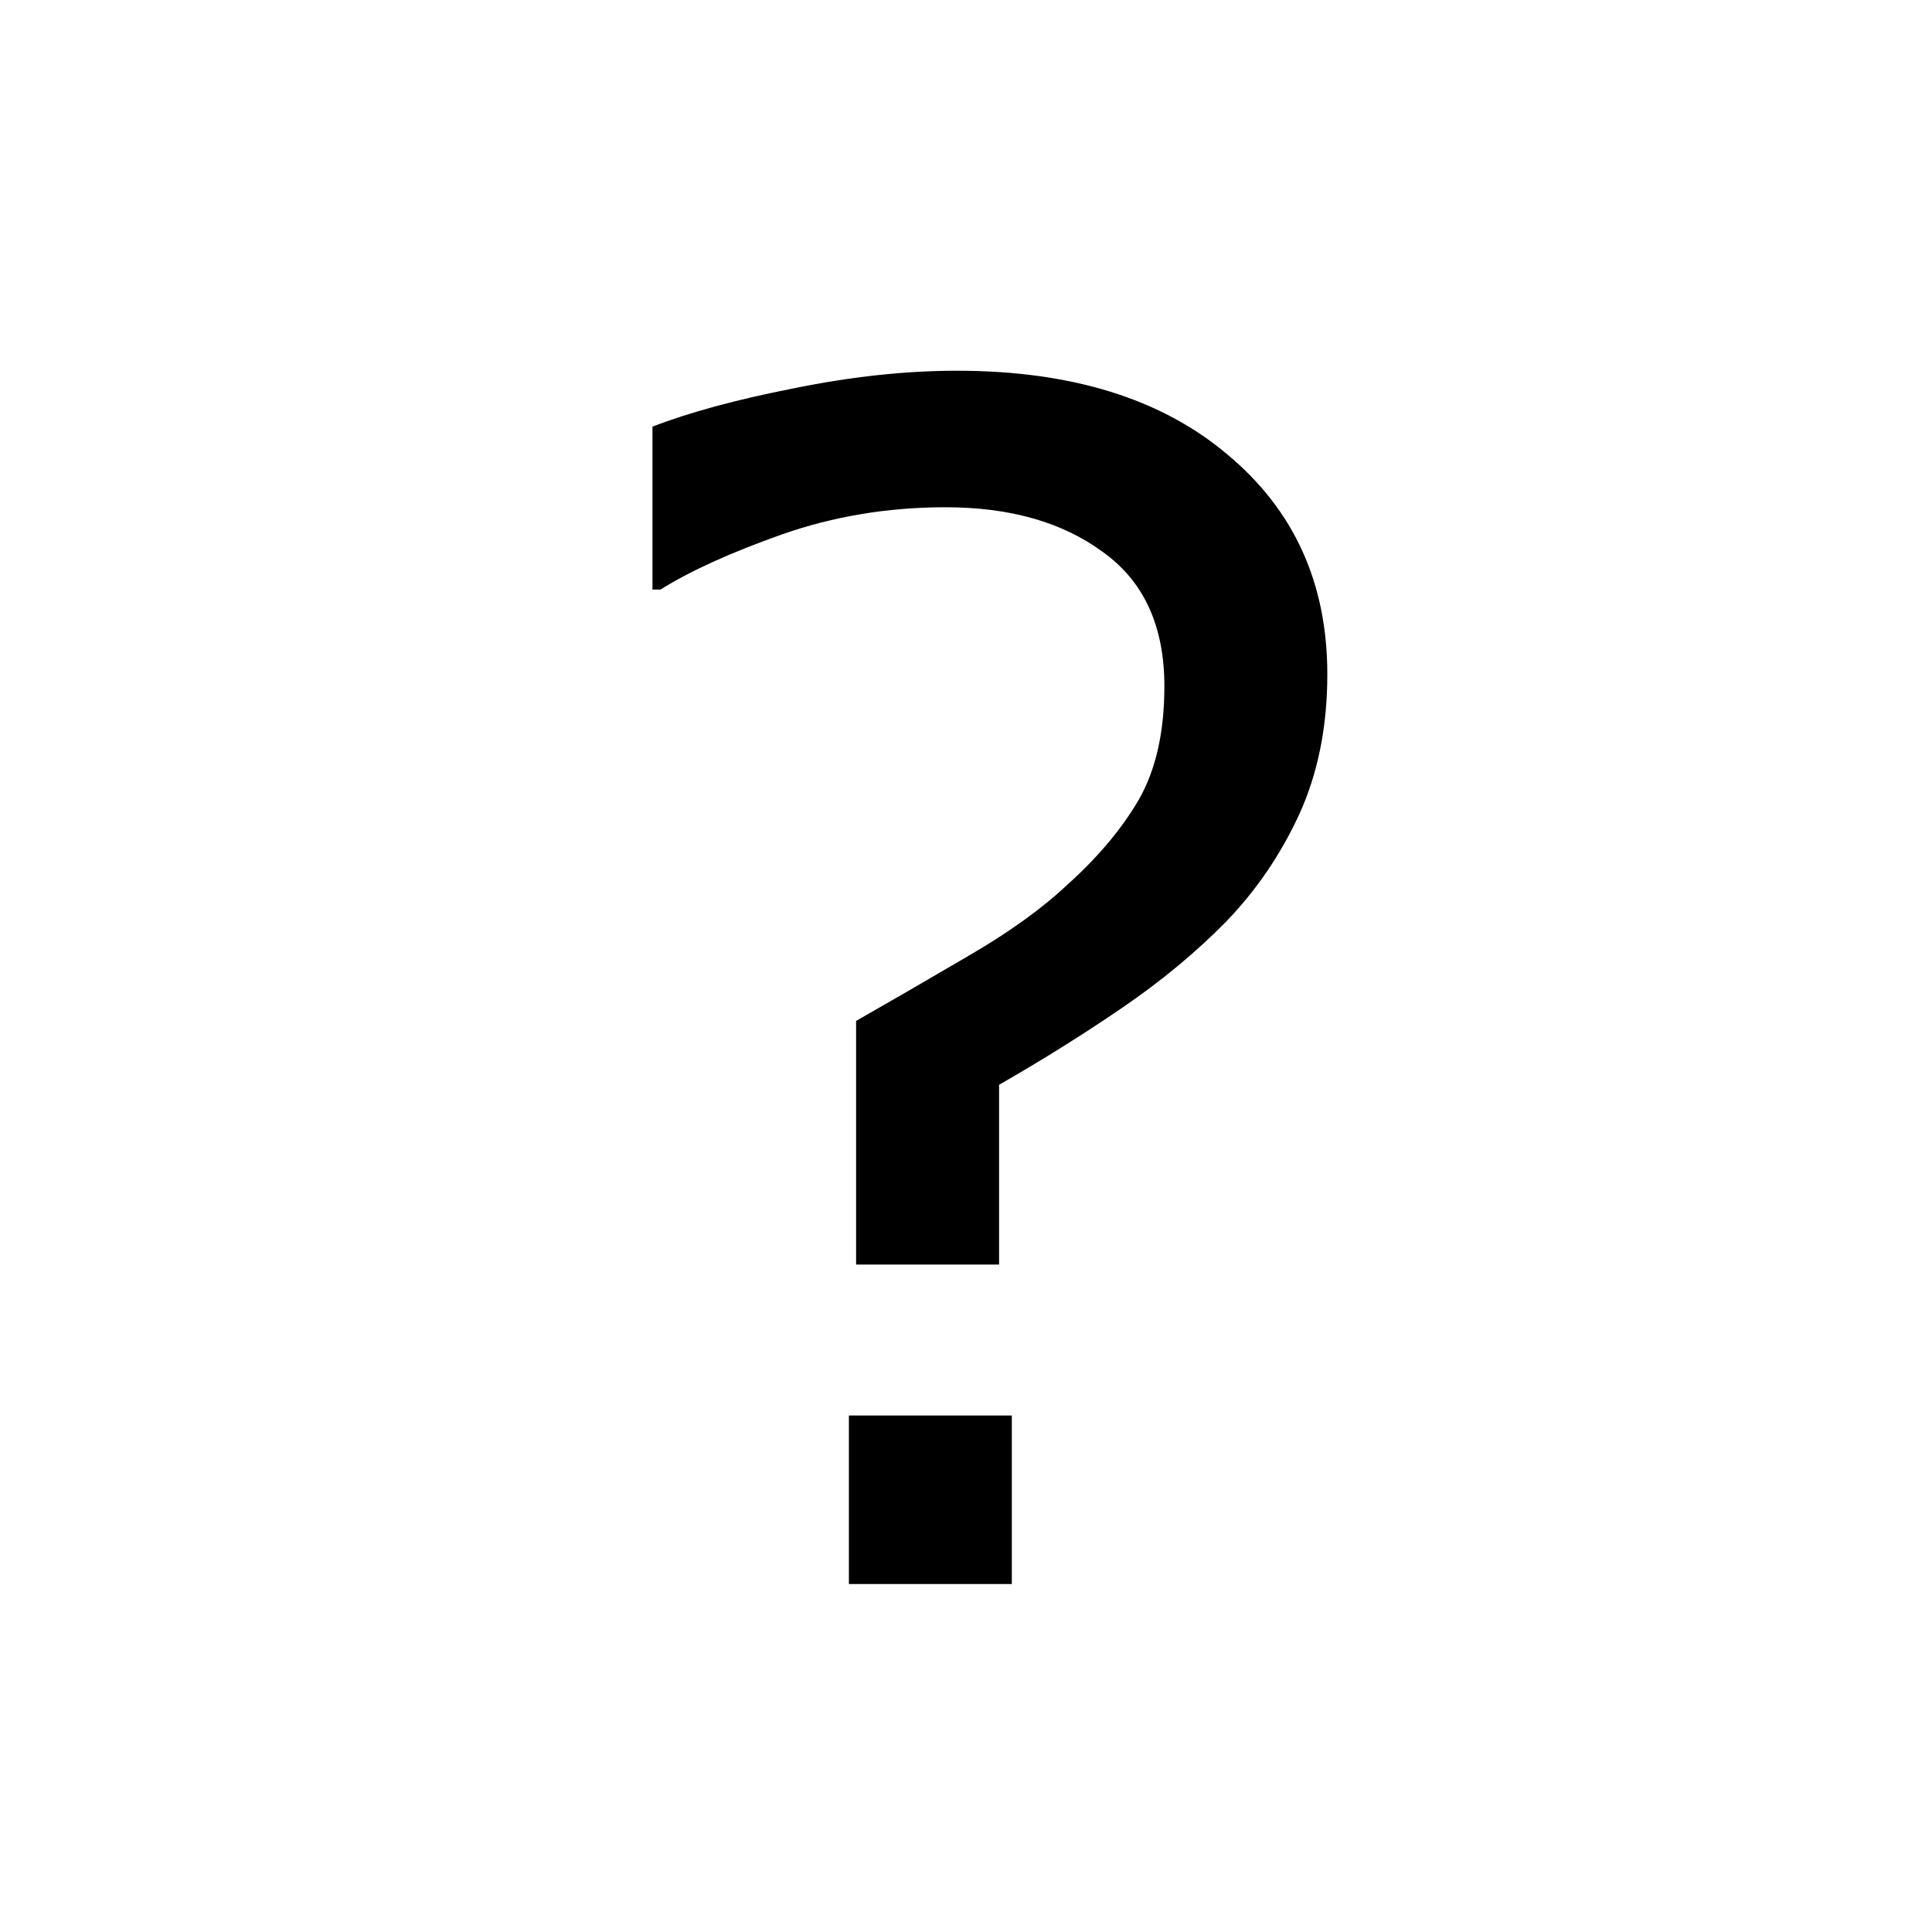
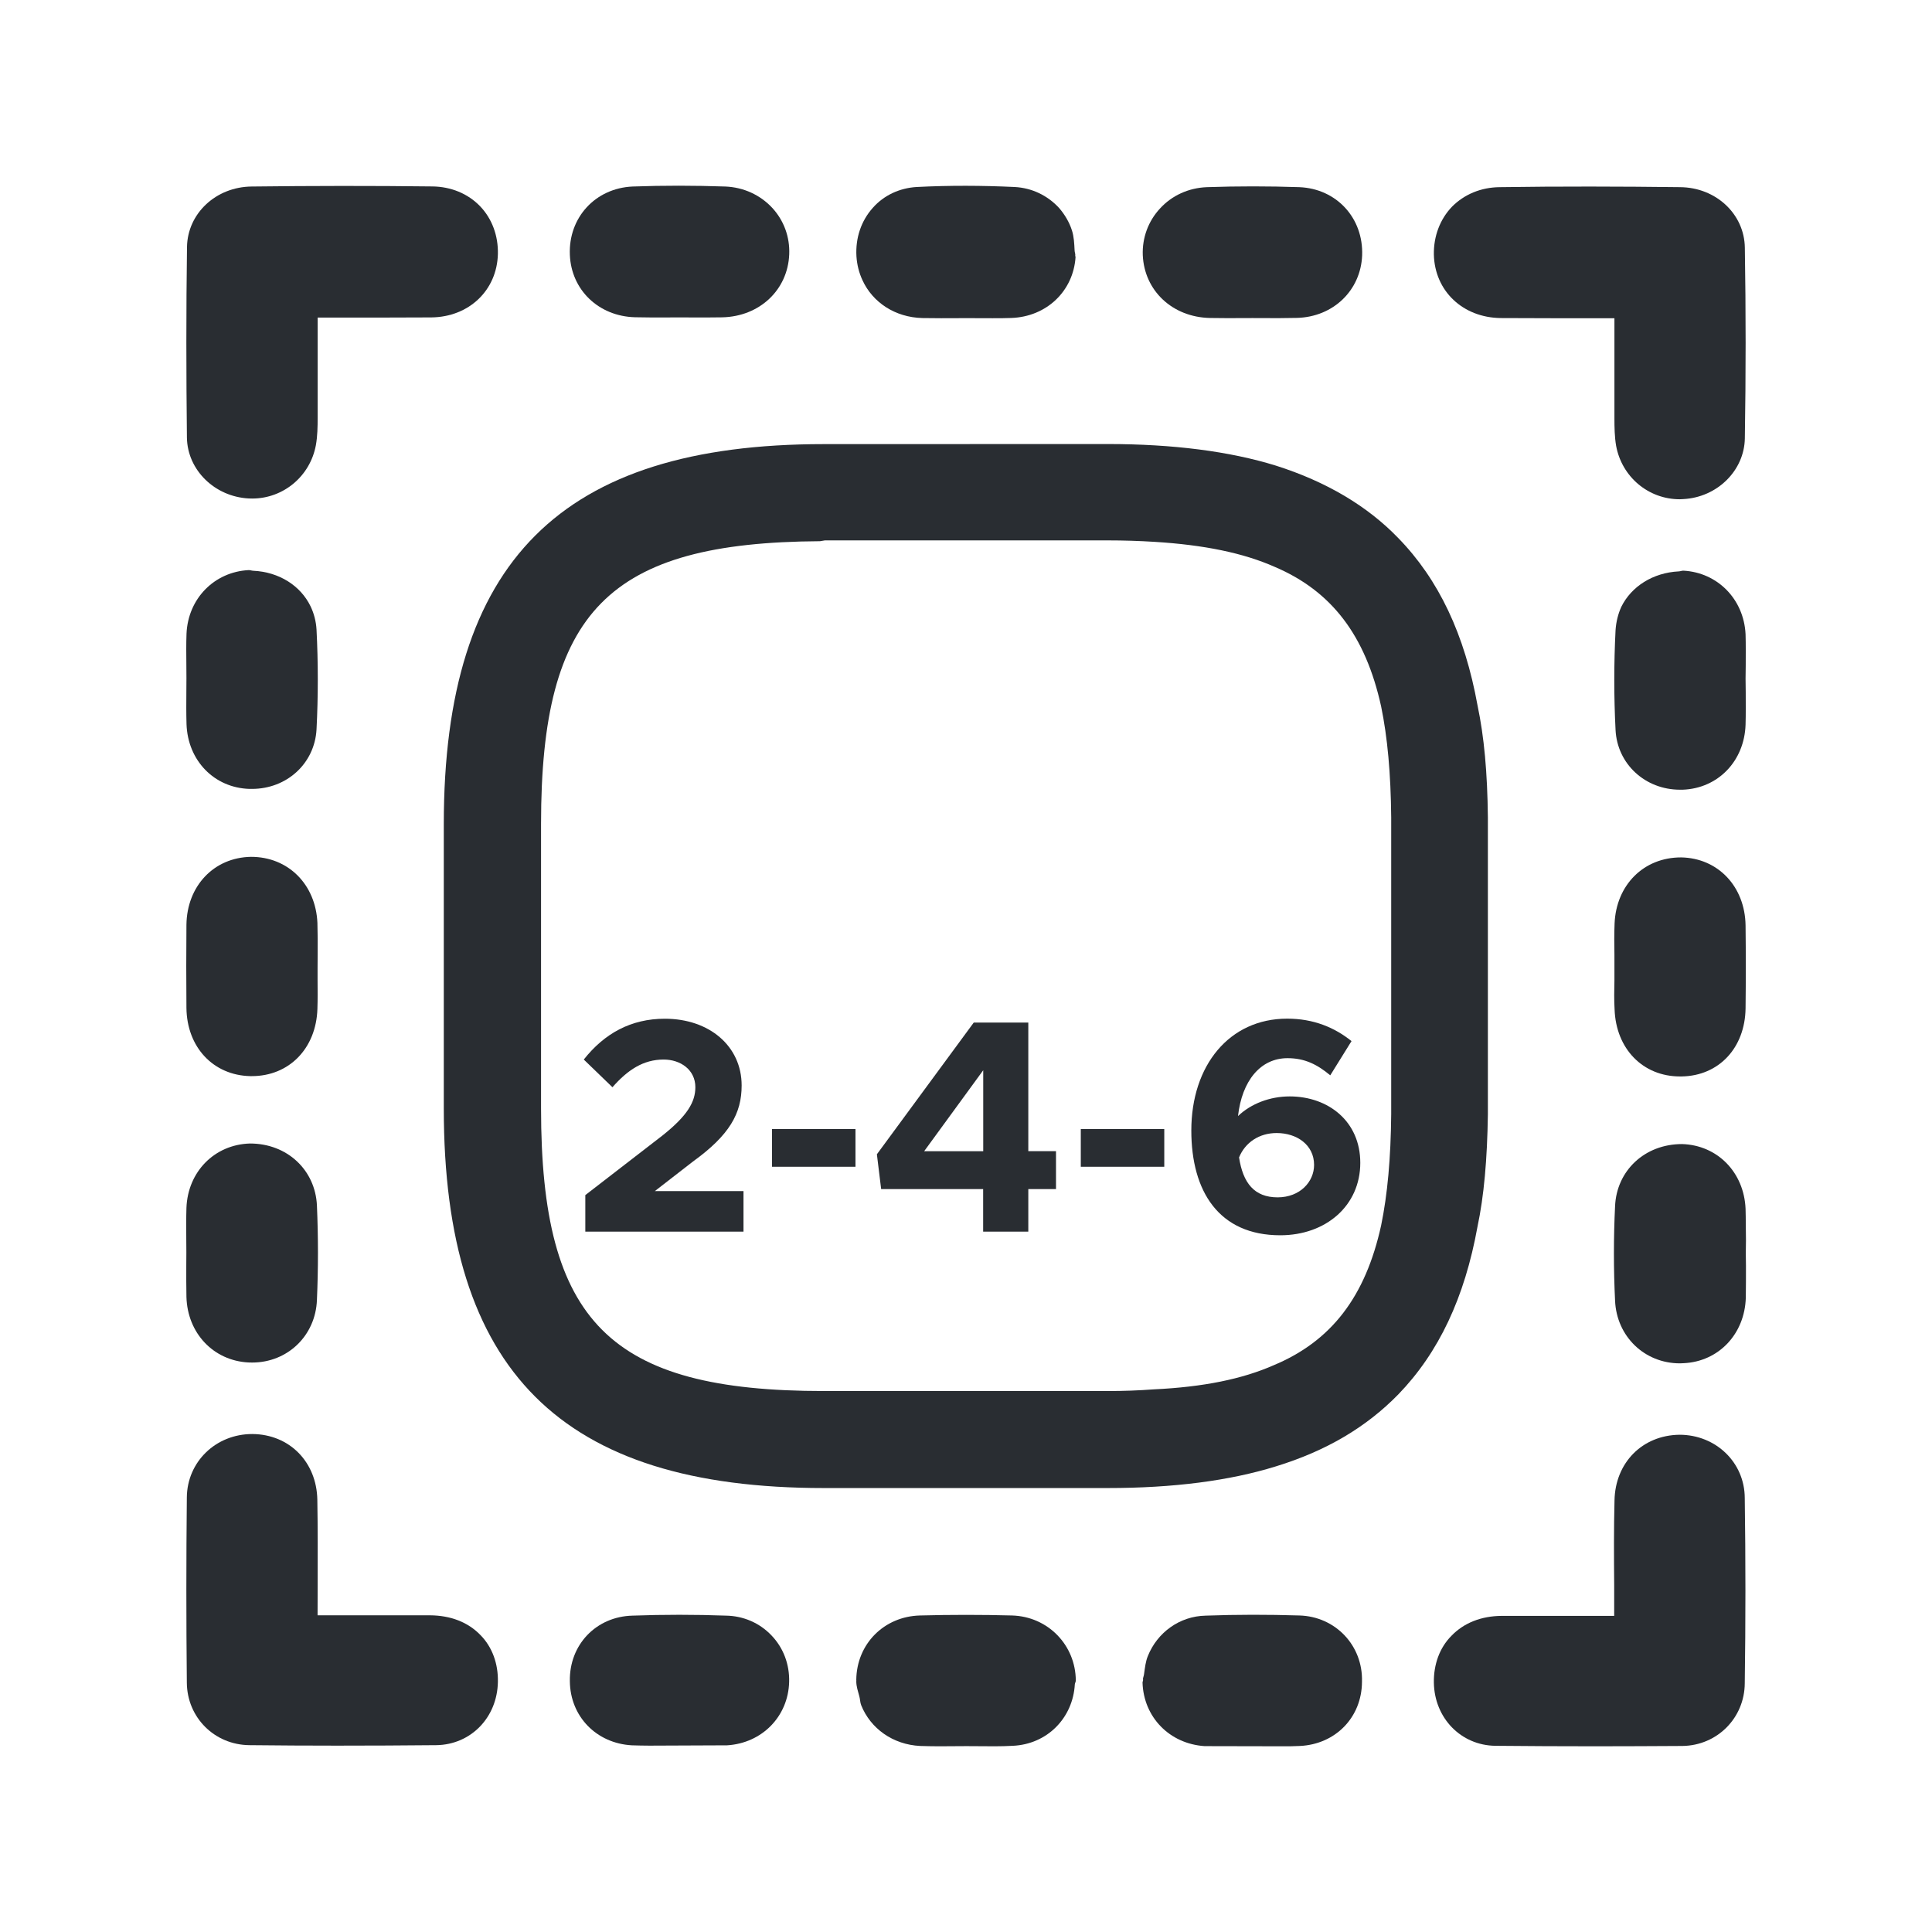
- <svg xmlns="http://www.w3.org/2000/svg" width="30mm" height="30mm" viewBox="0 0 30 30" version="1.1" id="svg5291">
-   <defs id="defs5285">
-     </defs>
-   <g id="layer1" transform="translate(0,-267)">
-     <flowRoot xml:space="preserve" id="flowRoot5913" style="font-style:normal;font-weight:normal;font-size:40px;line-height:1.25;font-family:sans-serif;letter-spacing:0px;word-spacing:0px;fill:#000000;fill-opacity:1;stroke:none">
-       <flowRegion id="flowRegion5915">
-         <rect id="rect5917" width="129.224" height="91.747" x="-13.789" y="-33.516" />
-       </flowRegion>
-       <flowPara id="flowPara5919" />
-     </flowRoot>
-     <g aria-label="?" style="font-style:normal;font-variant:normal;font-weight:normal;font-stretch:normal;font-size:25.4px;line-height:1.25;font-family:sans-serif;-inkscape-font-specification:sans-serif;letter-spacing:0px;word-spacing:0px;fill:#000000;fill-opacity:1;stroke:none;stroke-width:0.265" id="text849" transform="translate(-4.7625,-4.233333)">
-       <path d="m 25.373,281.704 q 0,1.215 -0.434,2.17 -0.434,0.943 -1.141,1.674 -0.695,0.707 -1.6,1.327 -0.905,0.62 -1.922,1.203 v 2.791 h -2.22 v -3.783 q 0.806,-0.459 1.736,-1.005 0.943,-0.546 1.538,-1.104 0.719,-0.645 1.116,-1.327 0.397,-0.695 0.397,-1.761 0,-1.401 -0.955,-2.084 -0.943,-0.695 -2.443,-0.695 -1.339,0 -2.542,0.422 -1.191,0.422 -1.885,0.856 h -0.124 v -2.53 q 0.868,-0.335 2.195,-0.595 1.339,-0.273 2.53,-0.273 2.667,0 4.204,1.302 1.55,1.29 1.55,3.411 z m -4.899,14.126 H 17.944 v -2.617 h 2.53 z" style="stroke-width:0.265" id="path851" />
-     </g>
+ <svg xmlns="http://www.w3.org/2000/svg" version="1.1" id="Vrstva_1" x="0px" y="0px" width="24px" height="24px" viewBox="0 0 24 24" enable-background="new 0 0 24 24" xml:space="preserve">
+   <g>
+     <path fill="#292D32" d="M5.369,2.316C4.621,2.307,3.872,2.308,3.127,2.317C2.682,2.321,2.329,2.652,2.323,3.069   c-0.011,0.789-0.01,1.578-0.001,2.369C2.329,5.839,2.667,6.17,3.09,6.192l0.043,0.001c0.388,0,0.72-0.278,0.791-0.663   c0.02-0.112,0.022-0.229,0.022-0.343V3.945h0.782h0.001l0.627-0.002c0.469-0.004,0.818-0.336,0.829-0.788   c0.005-0.229-0.074-0.44-0.222-0.594C5.813,2.406,5.603,2.318,5.369,2.316z" />
+     <path fill="#292D32" d="M5.343,20.066H3.945l0.001-0.383c0.001-0.35,0.002-0.701-0.004-1.054c-0.009-0.467-0.345-0.812-0.808-0.815   c-0.453,0-0.809,0.345-0.813,0.787c-0.008,0.769-0.008,1.531,0,2.303c0.004,0.432,0.344,0.771,0.777,0.775   c0.363,0.004,0.726,0.006,1.089,0.006c0.411,0,0.823-0.002,1.235-0.006c0.428-0.007,0.755-0.344,0.763-0.785   c0.005-0.229-0.072-0.436-0.216-0.582C5.813,20.15,5.597,20.068,5.343,20.066z" />
+     <path fill="#292D32" d="M9.01,2.317c-0.383-0.013-0.766-0.014-1.151,0c-0.462,0.02-0.799,0.385-0.78,0.848   c0.017,0.437,0.358,0.764,0.809,0.776l0.228,0.003l0.327-0.001l0.313,0.001l0.215-0.002c0.465-0.01,0.815-0.34,0.833-0.782   c0.009-0.215-0.066-0.422-0.212-0.579C9.443,2.421,9.236,2.326,9.01,2.317z" />
+     <path fill="#292D32" d="M3.943,11.464c-0.021-0.477-0.362-0.821-0.826-0.82c-0.459,0.008-0.795,0.361-0.801,0.844   c-0.003,0.345-0.003,0.686,0,1.032c0.005,0.487,0.332,0.838,0.793,0.848h0.019c0.464,0,0.799-0.344,0.815-0.834   c0.004-0.119,0.003-0.239,0.002-0.358V12.02l0.001-0.168C3.947,11.722,3.947,11.594,3.943,11.464z" />
+     <path fill="#292D32" d="M2.317,8.995C2.332,9.448,2.661,9.787,3.099,9.8H3.13c0.434,0,0.779-0.317,0.802-0.739   c0.021-0.411,0.021-0.828,0-1.24C3.926,7.717,3.9,7.619,3.857,7.53C3.734,7.277,3.469,7.105,3.145,7.09   C3.126,7.089,3.109,7.082,3.091,7.082c0,0-0.001,0-0.002,0C2.662,7.104,2.336,7.436,2.317,7.871C2.312,8,2.314,8.128,2.315,8.259   l0.001,0.164l-0.001,0.17C2.314,8.728,2.313,8.863,2.317,8.995z" />
+     <path fill="#292D32" d="M3.085,16.925l0.047,0.001c0.442,0,0.788-0.335,0.805-0.777c0.017-0.39,0.017-0.782,0-1.174   c-0.02-0.438-0.366-0.77-0.832-0.77c-0.442,0.013-0.773,0.352-0.789,0.801c-0.004,0.129-0.003,0.26-0.002,0.391l0.001,0.162   l-0.001,0.158c0,0.133-0.001,0.262,0.002,0.393C2.328,16.561,2.651,16.902,3.085,16.925z" />
+     <path fill="#292D32" d="M12.57,20.068c-0.376-0.01-0.757-0.01-1.14,0c-0.448,0.011-0.789,0.354-0.793,0.801   c0,0.003,0.001,0.006,0.001,0.01c0,0.002-0.001,0.004-0.001,0.006c0,0.067,0.022,0.126,0.038,0.188   c0.01,0.034,0.009,0.075,0.023,0.11c0.116,0.289,0.393,0.489,0.732,0.506c0.076,0.002,0.151,0.004,0.227,0.004h0.01   c0.002,0,0.004,0,0.006,0l0.332-0.002l0.35,0.002c0.076,0,0.152-0.002,0.226-0.006c0.428-0.019,0.748-0.346,0.771-0.765   c0.002-0.017,0.012-0.028,0.012-0.047C13.361,20.436,13.018,20.08,12.57,20.068z" />
+     <path fill="#292D32" d="M9.021,20.07c-0.388-0.014-0.776-0.014-1.165,0c-0.452,0.012-0.786,0.363-0.777,0.815   c0.004,0.438,0.33,0.772,0.771,0.796c0.071,0.002,0.144,0.004,0.217,0.004l0.965-0.004c0.437-0.027,0.76-0.361,0.771-0.787   c0.006-0.221-0.073-0.427-0.221-0.58C9.435,20.16,9.235,20.074,9.021,20.07z" />
+     <path fill="#292D32" d="M16.141,20.068c-0.39-0.012-0.777-0.012-1.162,0.002c-0.328,0.006-0.604,0.212-0.72,0.502   c-0.028,0.068-0.036,0.145-0.047,0.222c-0.002,0.022-0.012,0.042-0.014,0.065c0,0.002,0.002,0.005,0.002,0.007   c0,0.014-0.007,0.024-0.007,0.036c0.013,0.428,0.334,0.76,0.771,0.789l0.969,0.002c0.07,0,0.145,0,0.215-0.004   c0.441-0.021,0.768-0.354,0.771-0.795v-0.002c0-0.002,0-0.002,0-0.002C16.932,20.439,16.587,20.08,16.141,20.068z" />
+     <path fill="#292D32" d="M18.643,3.951l0.627,0.002h0.004h0.781v1.243c0,0.113,0.002,0.231,0.021,0.342   c0.071,0.386,0.401,0.664,0.791,0.664L20.909,6.2c0.422-0.021,0.76-0.354,0.766-0.755c0.013-0.791,0.013-1.579,0-2.369   c-0.006-0.417-0.358-0.748-0.805-0.751c-0.742-0.009-1.492-0.011-2.24,0c-0.233,0.002-0.442,0.09-0.594,0.244   c-0.147,0.154-0.228,0.365-0.224,0.594C17.823,3.616,18.173,3.946,18.643,3.951z" />
+     <path fill="#292D32" d="M20.863,17.823c-0.463,0.006-0.799,0.349-0.807,0.817c-0.009,0.35-0.007,0.701-0.004,1.051v0.382h-1.398   c-0.252,0.002-0.469,0.086-0.625,0.249c-0.145,0.146-0.221,0.354-0.217,0.582c0.008,0.439,0.336,0.777,0.763,0.783   c0.413,0.004,0.823,0.006,1.235,0.006c0.362,0,0.726-0.002,1.09-0.004c0.433-0.006,0.771-0.349,0.774-0.777   c0.011-0.768,0.011-1.535,0-2.303C21.673,18.168,21.316,17.823,20.863,17.823z" />
+     <path fill="#292D32" d="M11.458,3.951l0.233,0.002l0.319-0.001l0.319,0.001c0.079,0,0.157,0,0.233-0.003   C13,3.935,13.334,3.617,13.361,3.192c0-0.004-0.004-0.008-0.004-0.014c0,0,0,0,0-0.001c0.004-0.023-0.008-0.044-0.008-0.068   c-0.004-0.084-0.008-0.17-0.033-0.247c-0.033-0.103-0.09-0.198-0.16-0.279c-0.145-0.157-0.34-0.249-0.551-0.26   c-0.403-0.019-0.813-0.021-1.219,0c-0.212,0.013-0.406,0.103-0.543,0.258c-0.146,0.163-0.217,0.375-0.204,0.603   c0.007,0.107,0.033,0.207,0.075,0.297C10.84,3.756,11.118,3.942,11.458,3.951z" />
+     <path fill="#292D32" d="M16.141,2.325c-0.386-0.013-0.769-0.013-1.149,0c-0.228,0.009-0.435,0.104-0.582,0.265   c-0.146,0.157-0.222,0.364-0.214,0.579c0.019,0.443,0.369,0.771,0.834,0.781l0.216,0.002l0.313-0.001l0.324,0.001l0.229-0.003   c0.449-0.012,0.791-0.34,0.809-0.776C16.938,2.709,16.604,2.344,16.141,2.325z" />
+     <path fill="#292D32" d="M20.057,12.539c0.017,0.49,0.351,0.833,0.813,0.833h0.021c0.463-0.008,0.786-0.356,0.793-0.845   c0.004-0.346,0.004-0.688,0-1.031c-0.007-0.484-0.343-0.837-0.8-0.845c-0.467-0.001-0.807,0.344-0.827,0.82   c-0.005,0.129-0.005,0.258-0.002,0.388v0.167v0.154C20.052,12.3,20.05,12.421,20.057,12.539z" />
+     <path fill="#292D32" d="M21.686,8.268c0-0.13,0.002-0.26-0.002-0.389c-0.021-0.435-0.347-0.767-0.772-0.79h-0.002   c-0.019,0-0.035,0.008-0.056,0.009c-0.321,0.016-0.588,0.187-0.713,0.439c-0.041,0.09-0.065,0.188-0.072,0.291   c-0.021,0.412-0.021,0.829,0,1.24c0.021,0.422,0.367,0.742,0.801,0.742h0.033c0.438-0.016,0.766-0.354,0.781-0.808   c0.004-0.132,0.002-0.267,0.002-0.401l-0.002-0.17L21.686,8.268z" />
+     <path fill="#292D32" d="M21.684,15.016c-0.019-0.453-0.349-0.791-0.789-0.804c-0.465,0-0.813,0.331-0.832,0.771   c-0.019,0.392-0.019,0.783,0,1.175c0.019,0.442,0.364,0.778,0.806,0.778l0.047-0.002c0.435-0.021,0.758-0.363,0.771-0.814   c0.002-0.133,0.002-0.264,0.002-0.395l-0.002-0.156l0.002-0.162C21.686,15.271,21.688,15.143,21.684,15.016z" />
+   </g>
+   <path fill="#292D32" d="M18.355,8.766c-0.16-0.885-0.482-1.566-0.986-2.083c-0.383-0.397-0.893-0.7-1.52-0.899  c-0.576-0.178-1.279-0.268-2.086-0.268l-3.529,0.001c-3.265,0-4.721,1.456-4.721,4.72v3.533c0,3.262,1.456,4.715,4.721,4.715h3.529  c0.809,0,1.51-0.09,2.086-0.269c0.625-0.192,1.121-0.485,1.521-0.894c0.503-0.52,0.824-1.201,0.984-2.084  c0.08-0.377,0.121-0.833,0.129-1.396v-3.687C18.477,9.593,18.436,9.15,18.355,8.766z M13.766,17.28h-3.53  c-2.661,0-3.515-0.854-3.515-3.513v-3.532c0-2.644,0.838-3.497,3.466-3.512l0.06-0.01h3.519c0.193,0,0.387,0.006,0.576,0.018  c0.618,0.038,1.105,0.139,1.491,0.31c0.709,0.301,1.13,0.853,1.324,1.735c0.079,0.383,0.12,0.834,0.125,1.378v3.687  c-0.005,0.547-0.046,0.997-0.125,1.381c-0.194,0.885-0.618,1.438-1.334,1.737c-0.39,0.172-0.875,0.271-1.489,0.3  C14.145,17.273,13.959,17.28,13.766,17.28z" />
+   <g>
+     <path fill="#292D32" d="M7.271,14.846l0.958-0.74c0.31-0.246,0.409-0.418,0.409-0.6c0-0.215-0.182-0.344-0.394-0.344   c-0.253,0-0.447,0.129-0.636,0.344l-0.356-0.344c0.257-0.325,0.587-0.507,1.007-0.507c0.552,0,0.954,0.34,0.954,0.829   c0,0.348-0.151,0.617-0.605,0.945l-0.473,0.367h1.101v0.504H7.271V14.846z" />
+     <path fill="#292D32" d="M9.59,14.025h1.037v0.469H9.59V14.025z" />
+     <path fill="#292D32" d="M12.214,14.771h-1.268l-0.053-0.432l1.203-1.636h0.678v1.597h0.344v0.471h-0.344v0.529h-0.561V14.771z    M12.214,14.301v-1.006l-0.734,1.006H12.214z" />
+     <path fill="#292D32" d="M13.426,14.025h1.037v0.469h-1.037V14.025z" />
+     <path fill="#292D32" d="M16.898,14.445c0,0.533-0.428,0.9-0.994,0.9c-0.762,0-1.105-0.545-1.105-1.301   c0-0.811,0.473-1.39,1.191-1.39c0.326,0,0.588,0.109,0.799,0.279l-0.264,0.425c-0.16-0.133-0.314-0.213-0.531-0.213   c-0.336,0-0.566,0.281-0.615,0.719c0.162-0.154,0.396-0.244,0.643-0.244C16.502,13.621,16.898,13.93,16.898,14.445z M16.324,14.471   c0-0.248-0.213-0.396-0.465-0.396c-0.217,0-0.391,0.117-0.467,0.303c0.049,0.318,0.189,0.496,0.48,0.496   C16.15,14.873,16.324,14.68,16.324,14.471z" />
  </g>
</svg>
